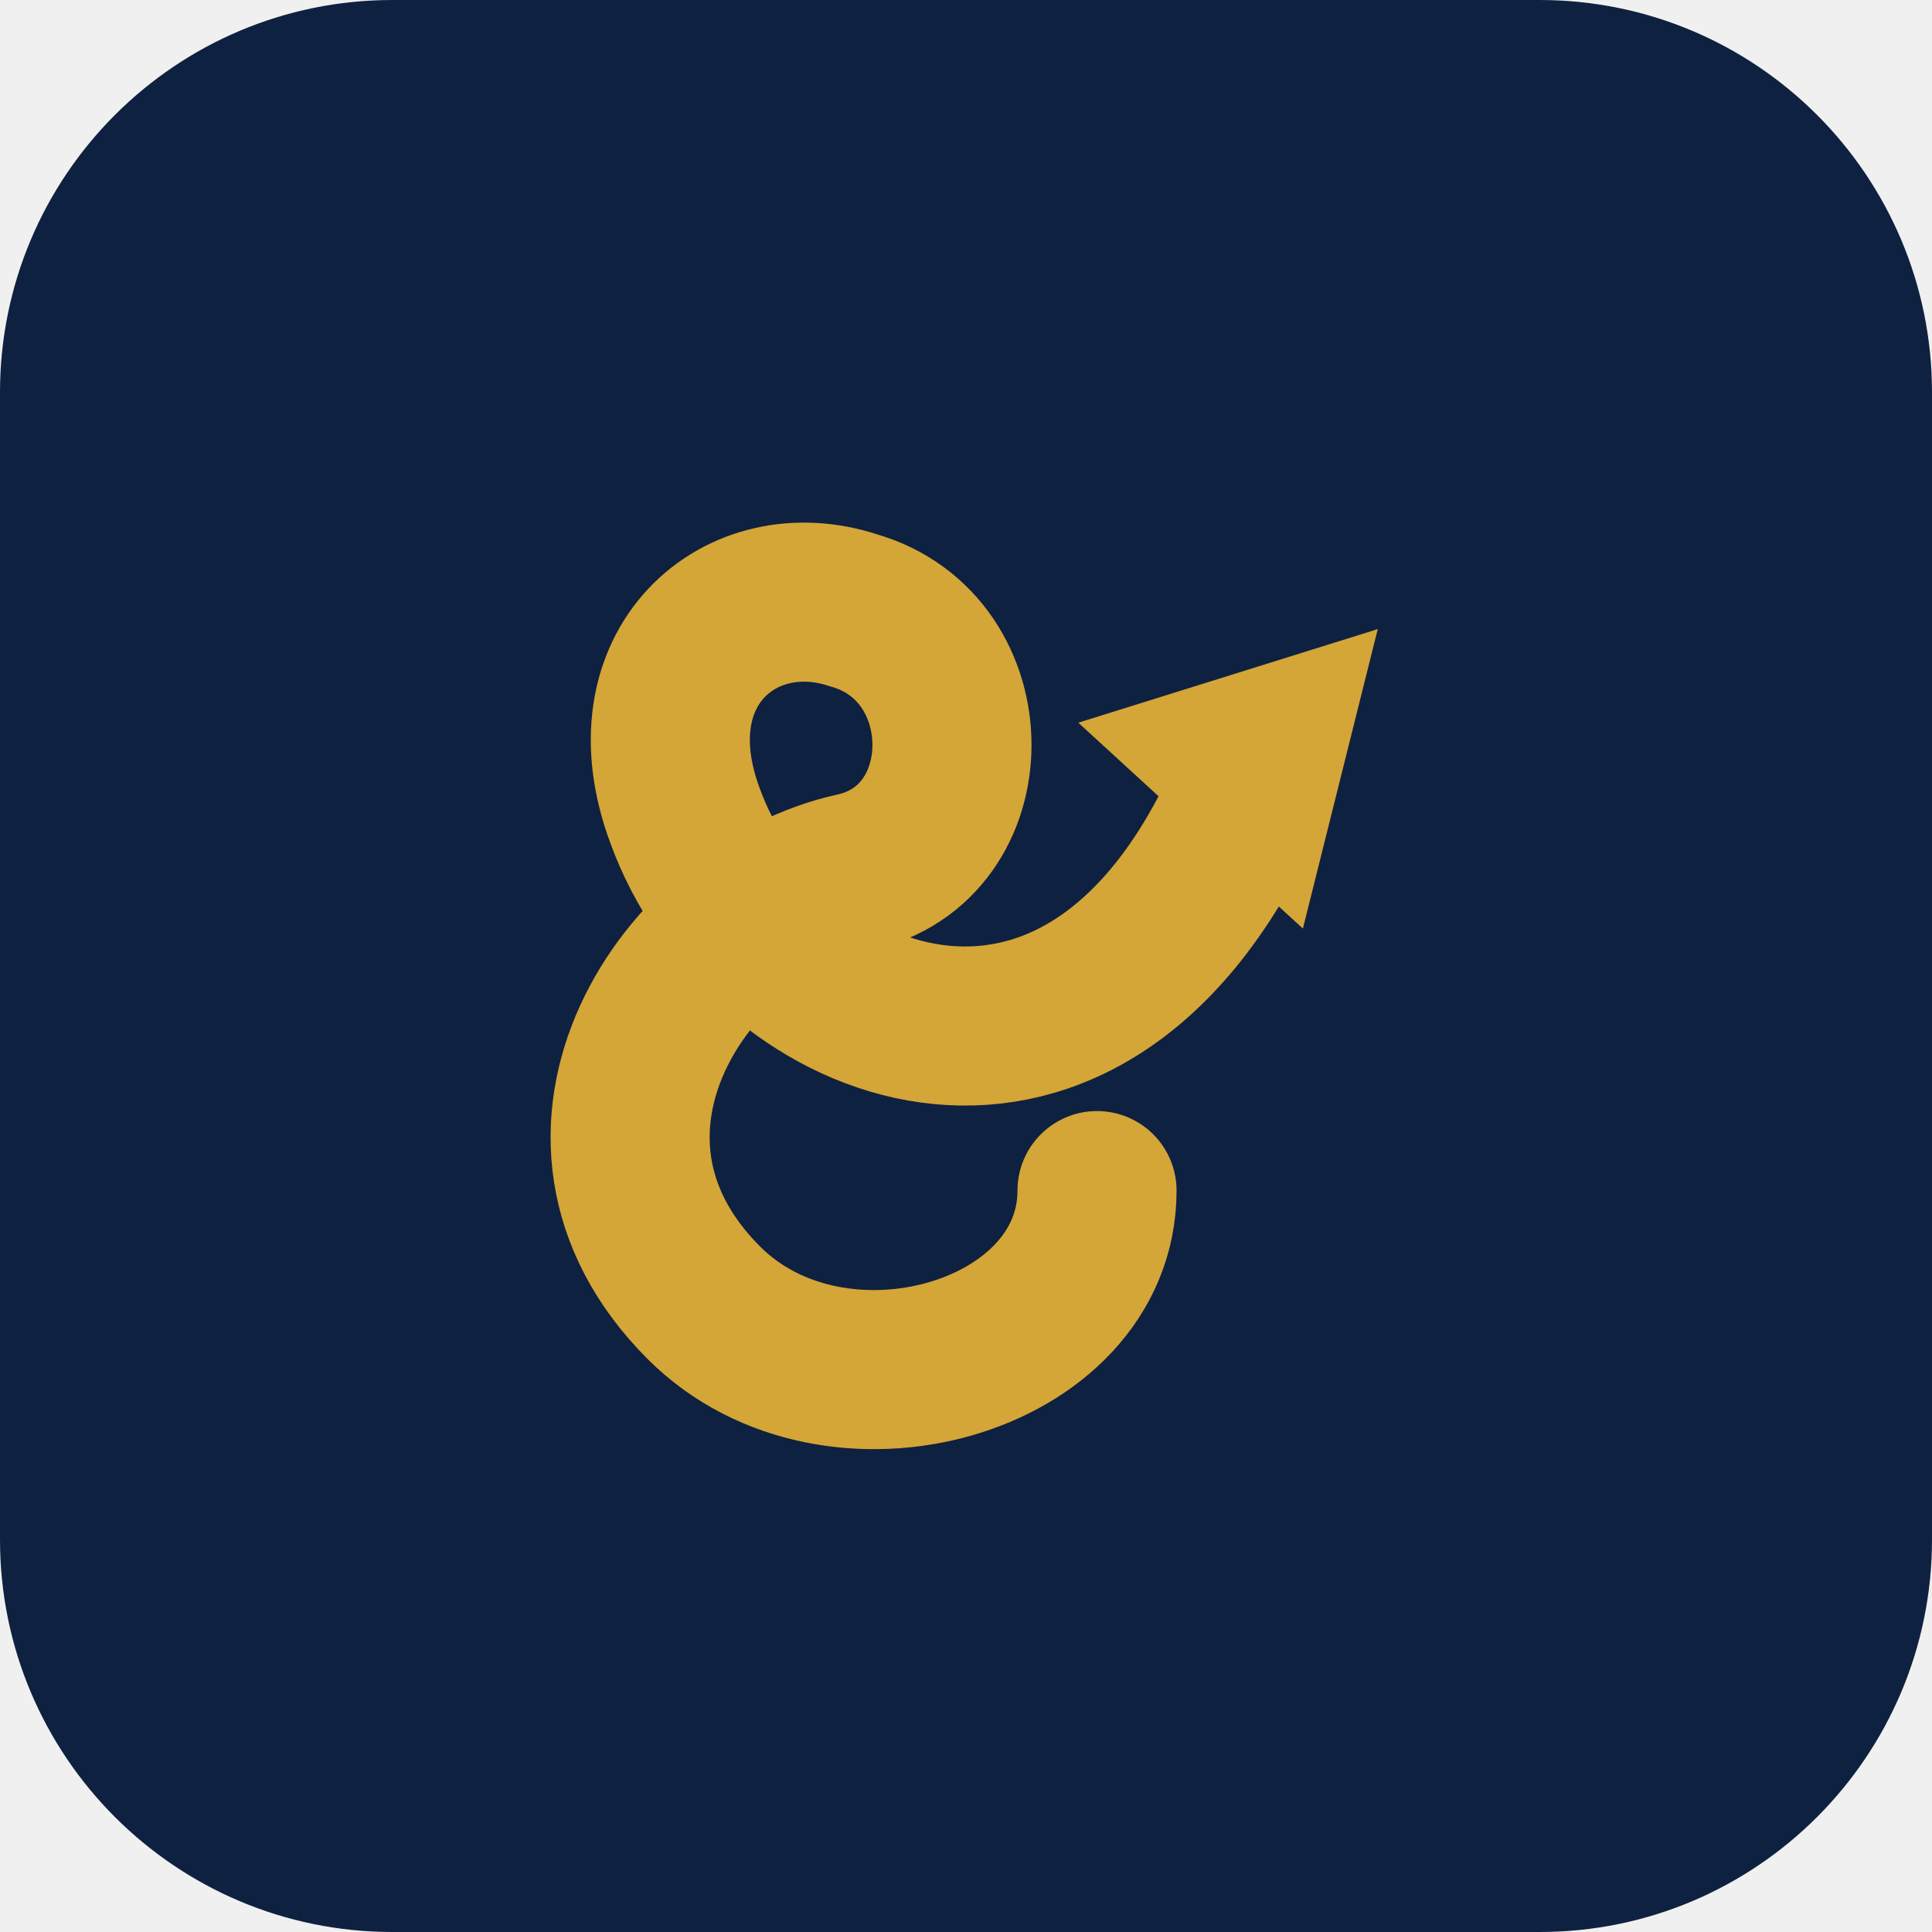
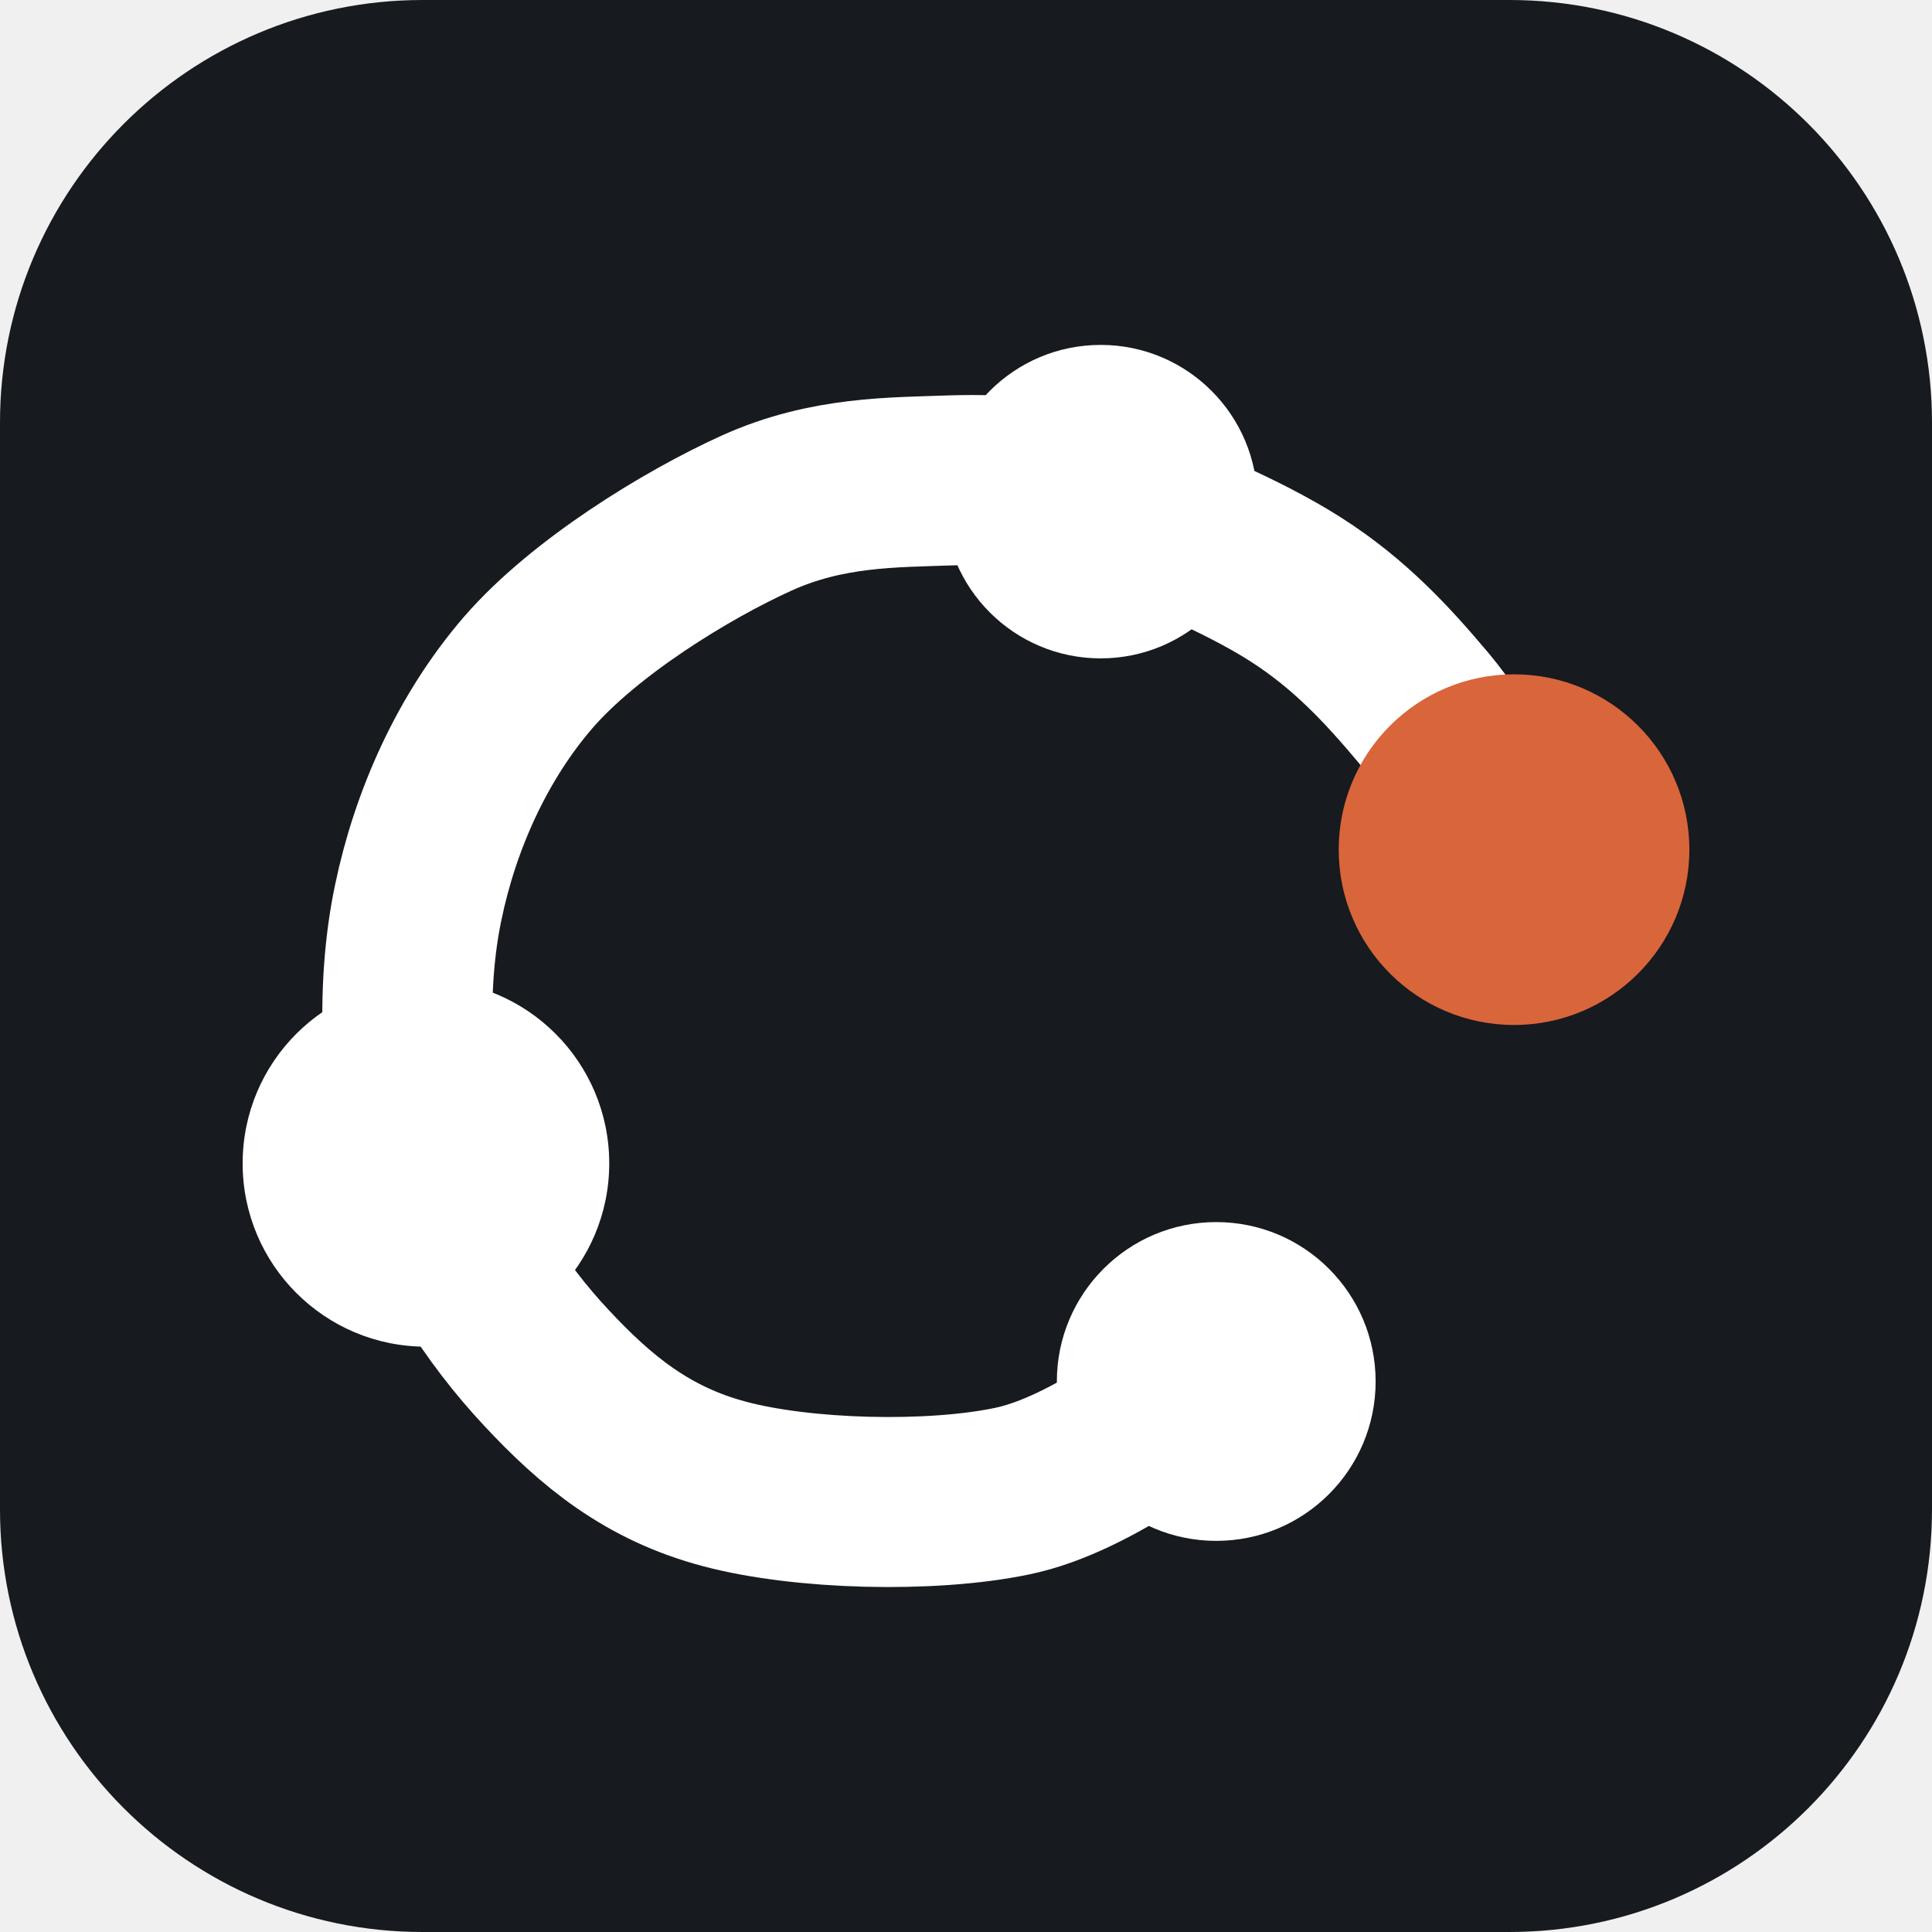
- <svg xmlns="http://www.w3.org/2000/svg" viewBox="0 0 64 64" role="img" aria-label="T&amp;R Growth">
-   <rect width="64" height="64" rx="13" fill="#0e2140" />
-   <g transform="translate(32,32) scale(0.31) translate(-72,-80)">
-     <path fill="none" stroke="#d4a537" stroke-width="17" stroke-linecap="round" stroke-linejoin="round" d="M 86 104 C 86 122, 58 130, 44 116 C 26 98, 42 74, 60 70 C 74 67, 74 46, 60 42 C 48 38, 36 48, 42 64 C 50 86, 82 100, 100 66" />
-     <path fill="#d4a537" d="M 84 54 L 116 44 L 108 76 Z" />
+ <svg xmlns="http://www.w3.org/2000/svg" viewBox="0 0 64 64" width="64" height="64" role="img" aria-labelledby="favicon-title" fill="none">
+   <rect width="64" height="64" rx="14" fill="#171A1F" />
+   <g transform="translate(32,32) scale(0.88) translate(-32,-32)" fill="none">
+     <path d="M41.42 47.64C40.14 48.33 36.82 51.13 33.73 51.77C30.65 52.41 25.85 52.28 22.92 51.5C20 50.73 18.06 49.12 16.19 47.11C14.31 45.1 12.47 42.35 11.67 39.43C10.87 36.52 10.73 32.69 11.38 29.61C12.02 26.52 13.41 23.39 15.53 20.94C17.65 18.5 21.47 16.15 24.12 14.95C26.77 13.75 29.27 13.8 31.42 13.72C33.58 13.65 34.9 13.84 37.07 14.52C39.23 15.2 42.39 16.53 44.42 17.83C46.44 19.12 47.86 20.66 49.23 22.29C50.6 23.92 52.06 26.73 52.63 27.62" stroke="#FFFFFF" stroke-width="6.4" stroke-linecap="round" />
+     <circle cx="41.42" cy="47.64" r="6.0" fill="#FFFFFF" />
+     <circle cx="11.67" cy="39.43" r="6.9" fill="#FFFFFF" />
+     <circle cx="37.07" cy="14.52" r="5.9" fill="#FFFFFF" />
+     <circle cx="52.63" cy="27.62" r="6.6" fill="#D9653B" />
  </g>
</svg>
